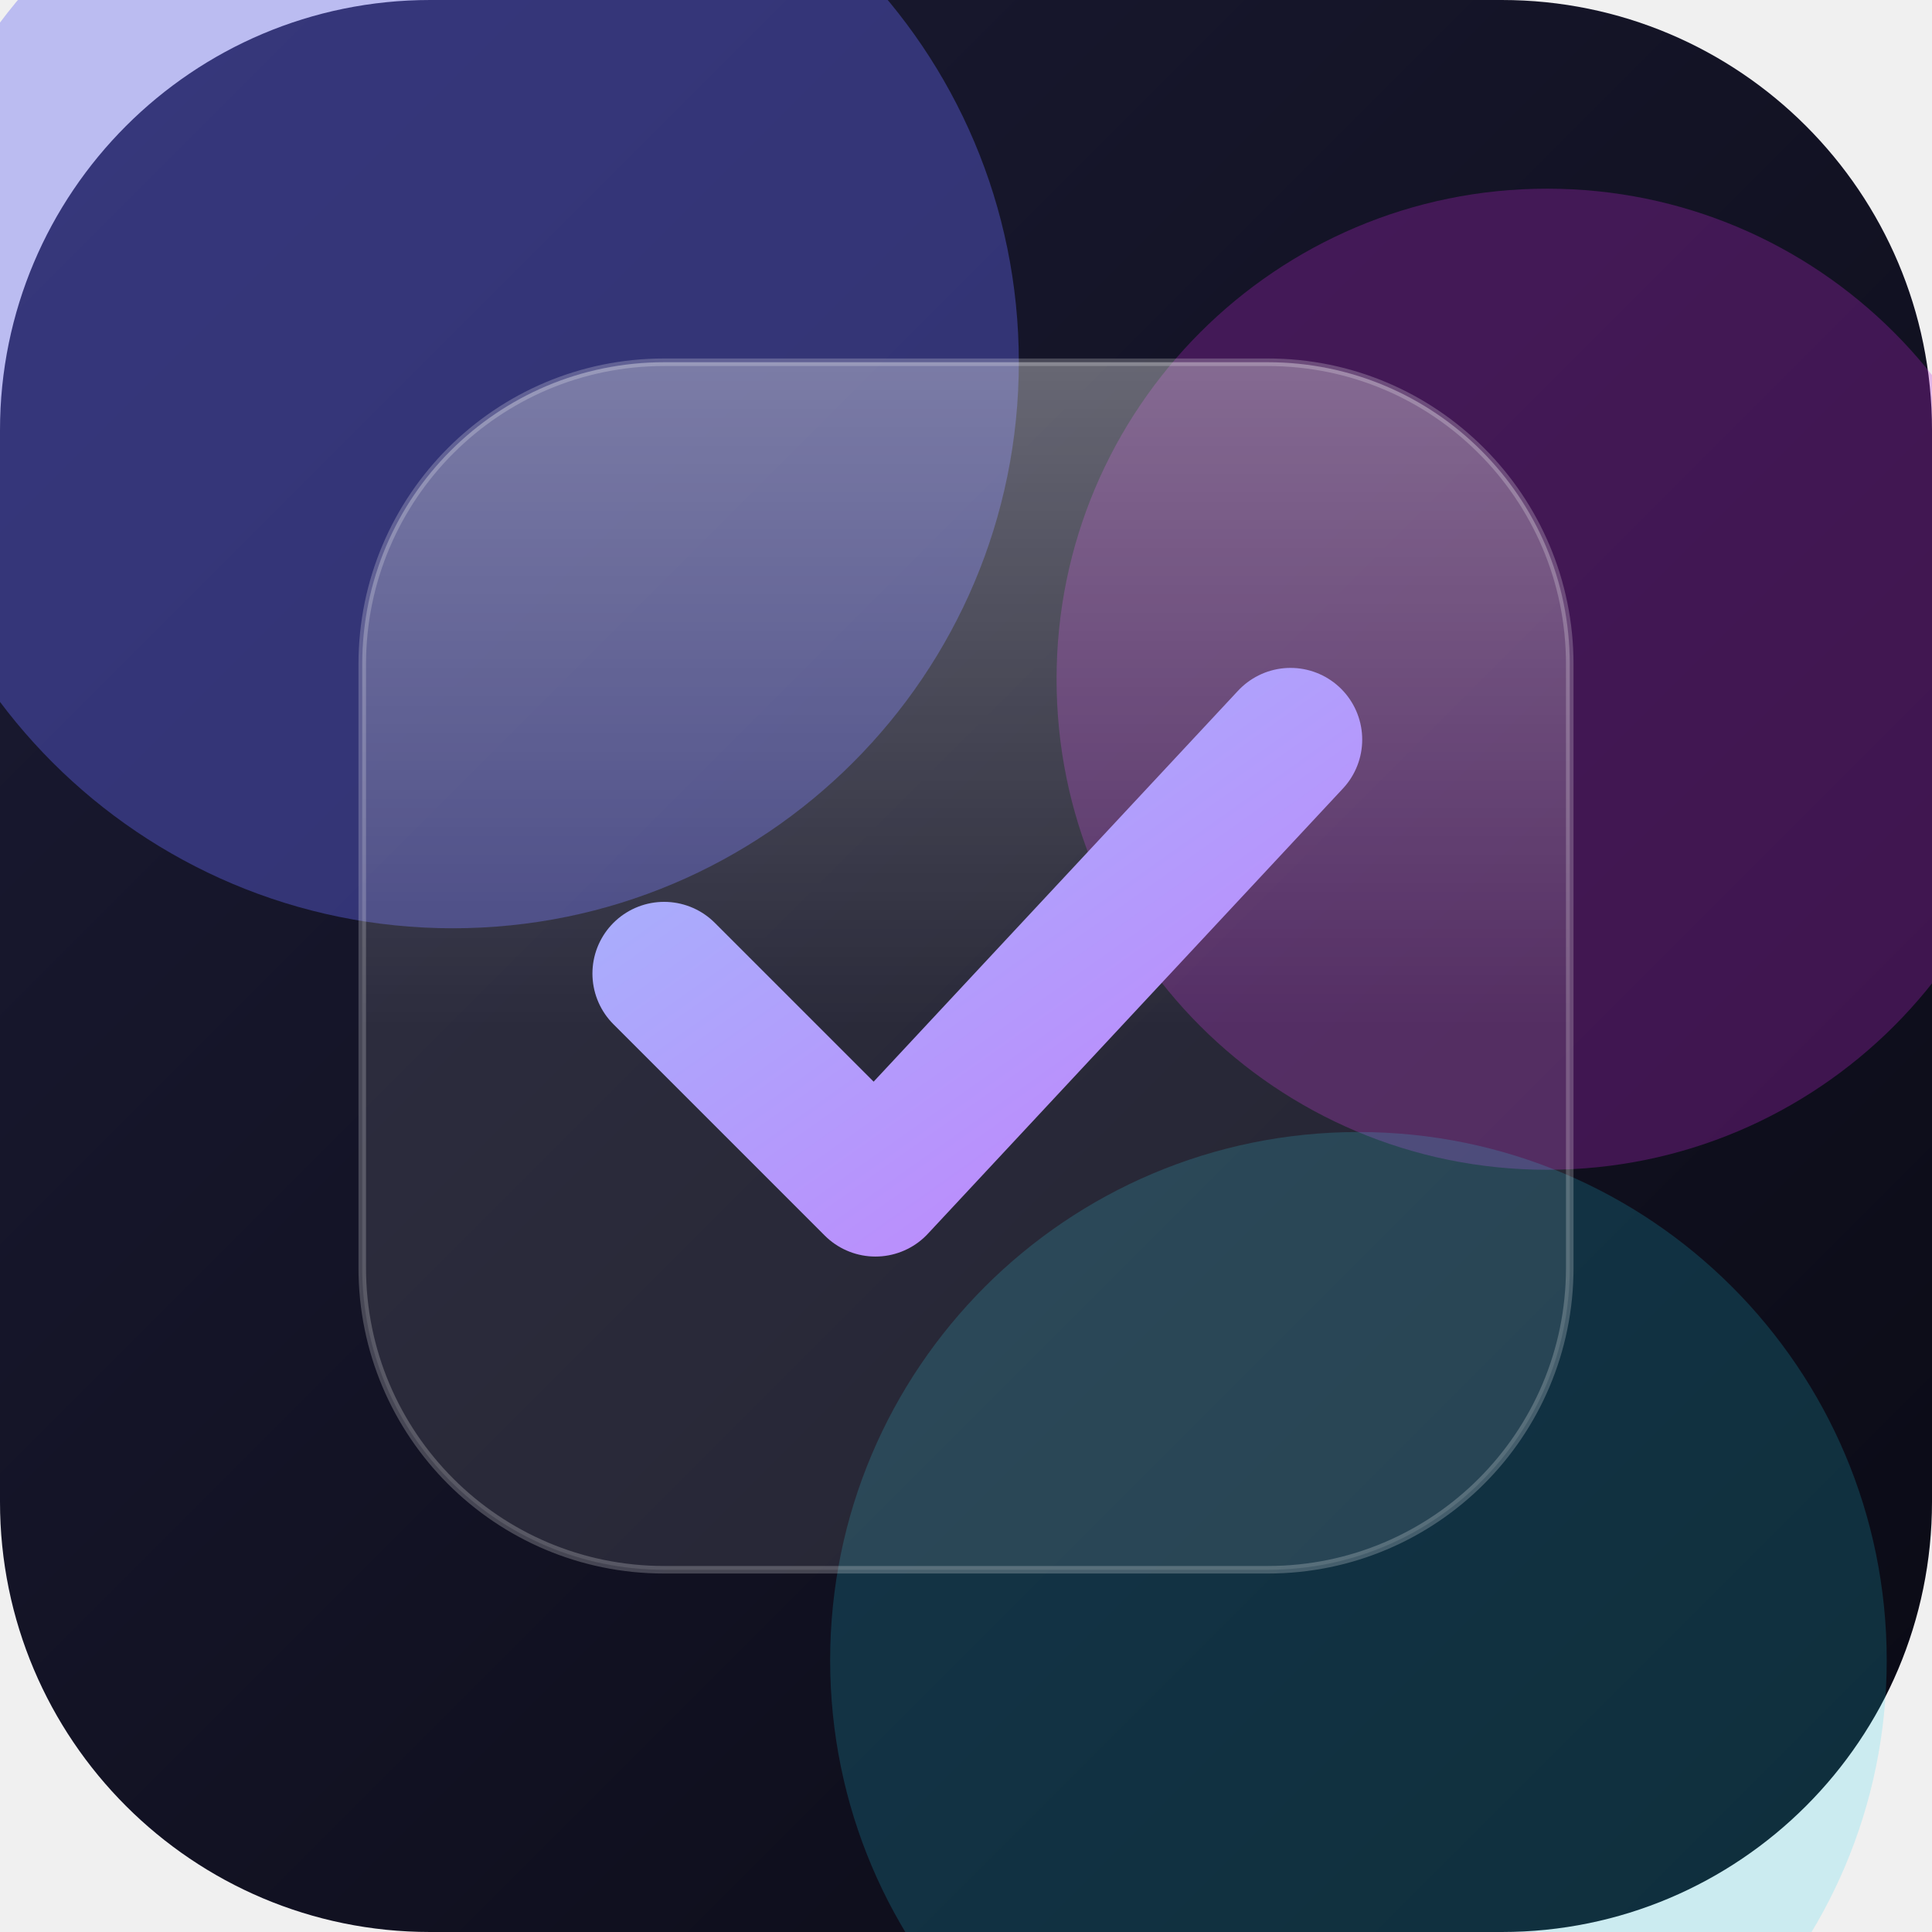
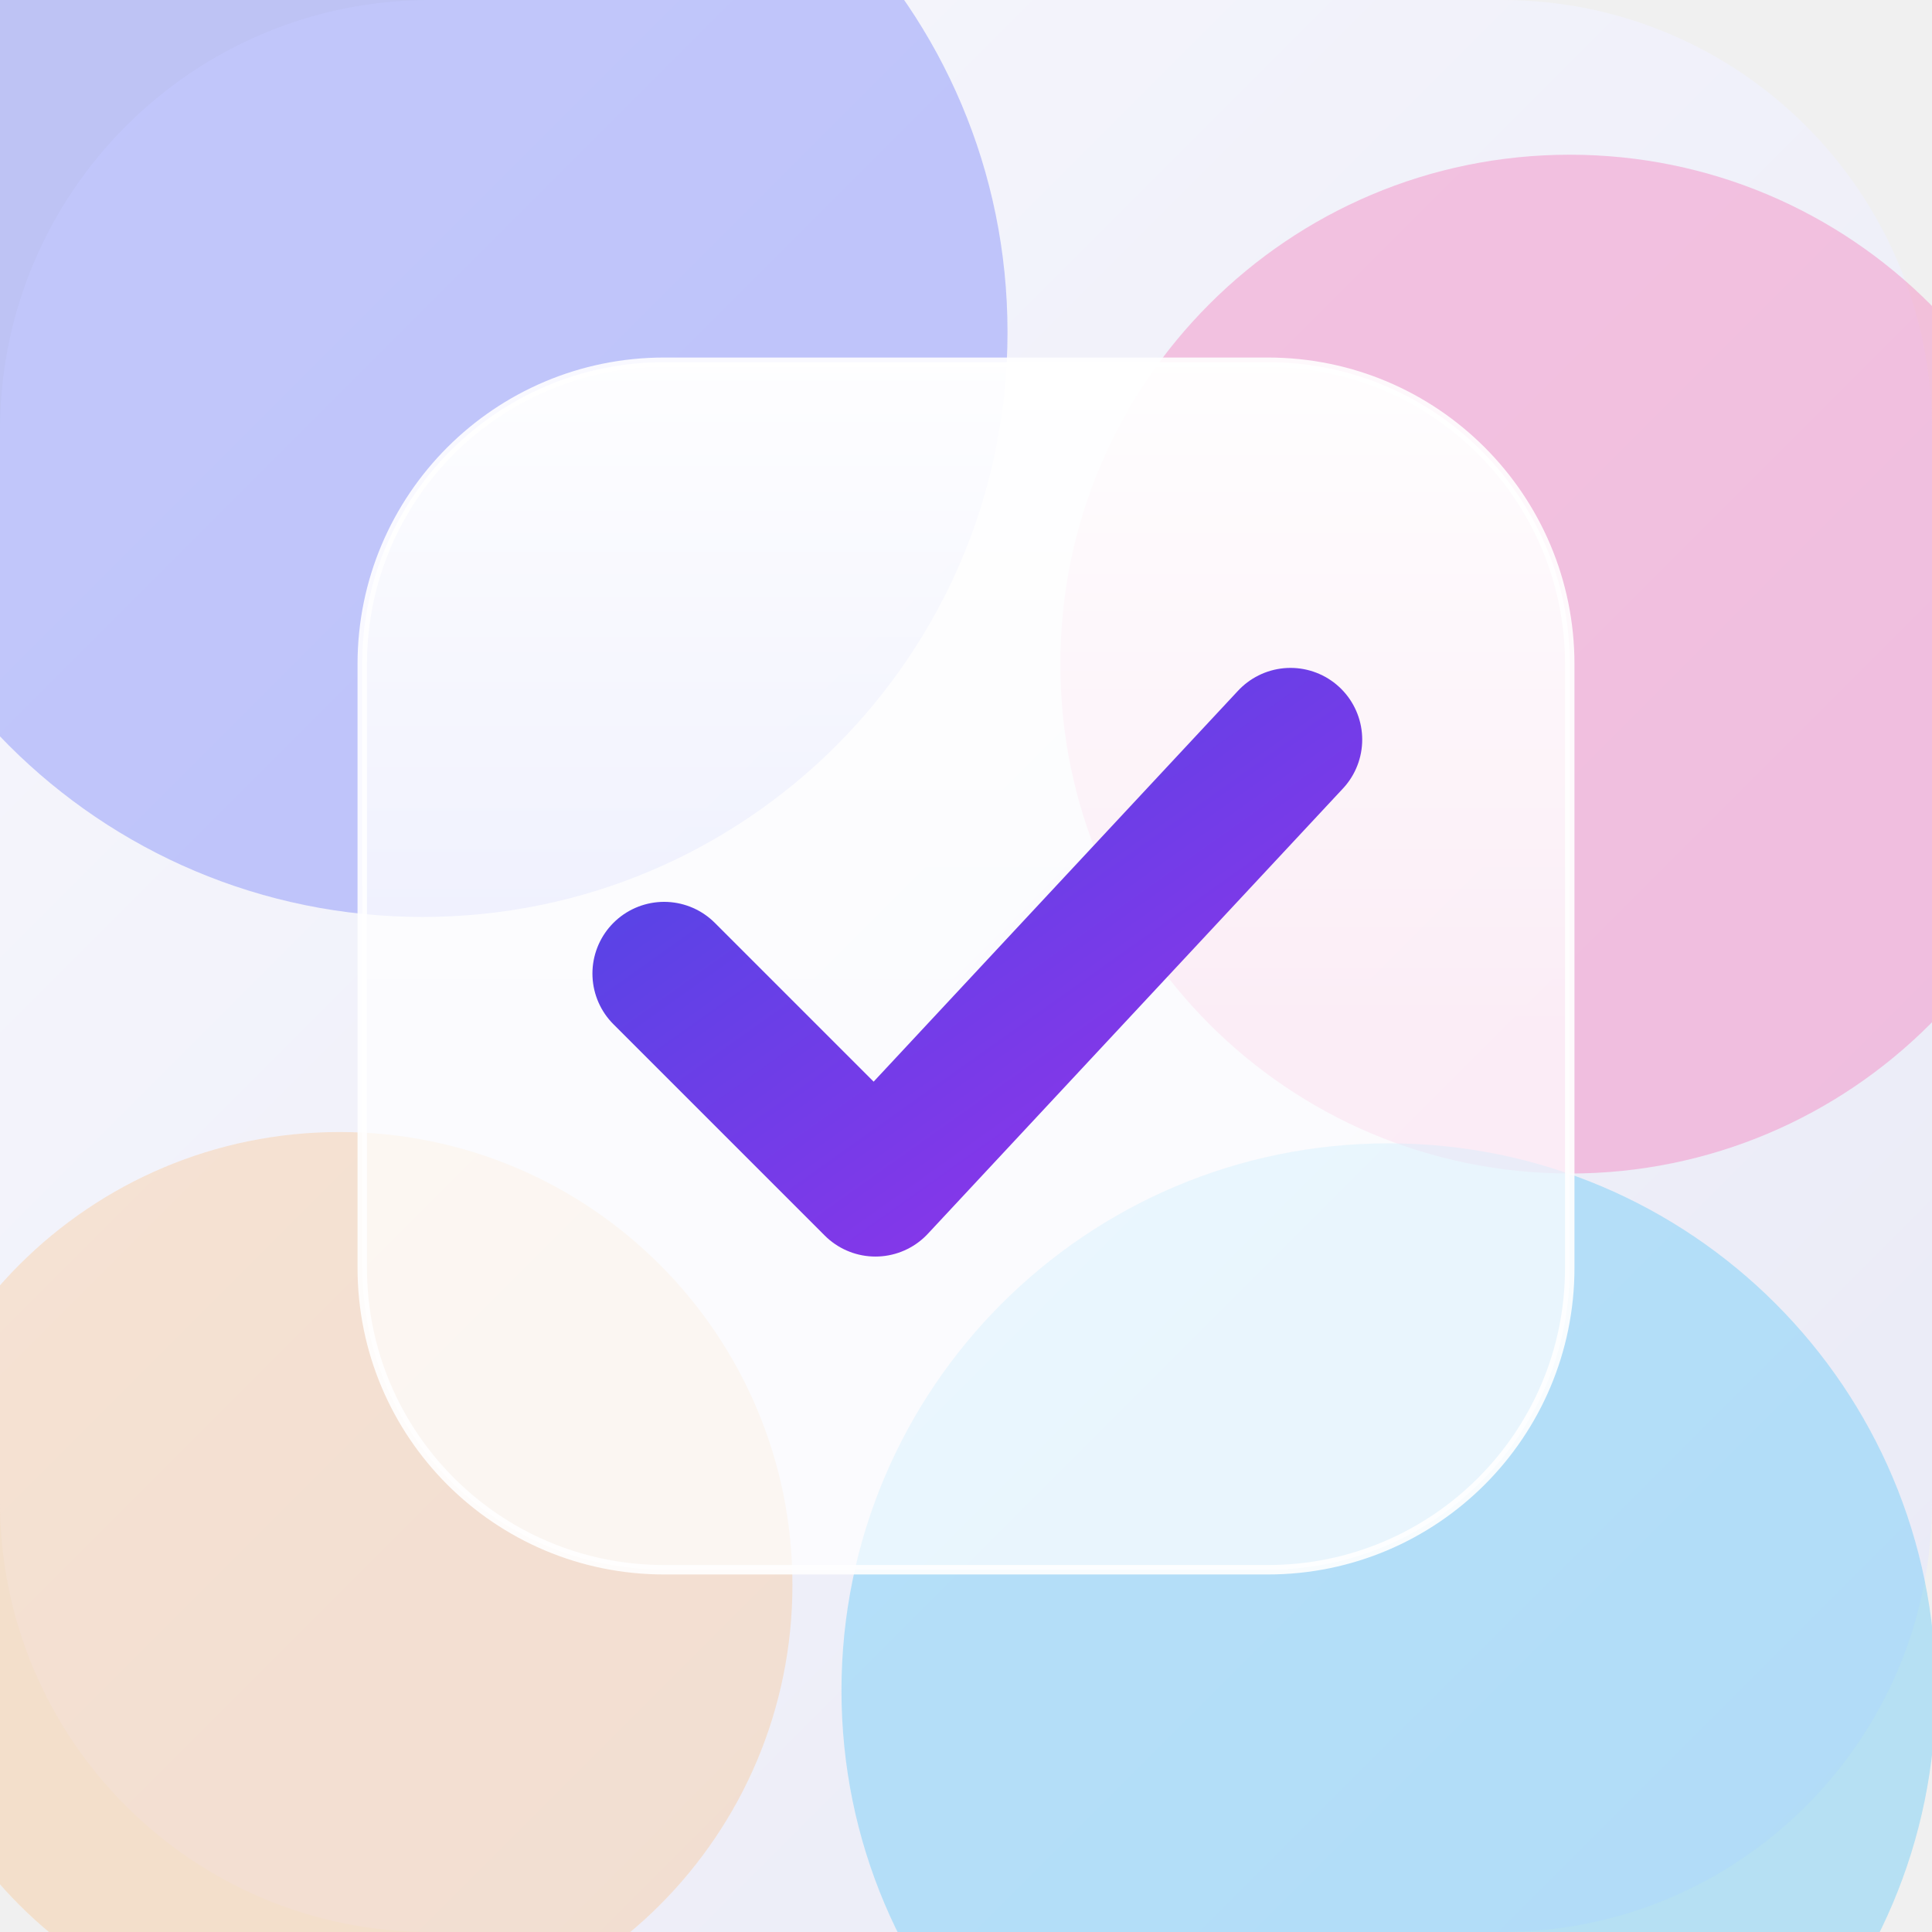
<svg xmlns="http://www.w3.org/2000/svg" viewBox="0 0 512 512">
  <defs>
    <linearGradient id="bg" x1="0%" y1="0%" x2="100%" y2="100%">
-       <stop offset="0%" stop-color="#1b1b34" />
-       <stop offset="100%" stop-color="#0a0a14" />
+       <stop offset="0%" stop-color="#f7f7fd" />
+       <stop offset="100%" stop-color="#e9eaf6" />
    </linearGradient>
    <linearGradient id="mark" x1="0%" y1="0%" x2="100%" y2="100%">
-       <stop offset="0%" stop-color="#a5b4fc" />
-       <stop offset="100%" stop-color="#c084fc" />
+       <stop offset="0%" stop-color="#4f46e5" />
+       <stop offset="100%" stop-color="#9333ea" />
    </linearGradient>
    <linearGradient id="edge" x1="0%" y1="0%" x2="0%" y2="100%">
-       <stop offset="0%" stop-color="#ffffff" stop-opacity=".28" />
-       <stop offset="55%" stop-color="#ffffff" stop-opacity="0" />
+       <stop offset="0%" stop-color="#ffffff" stop-opacity=".95" />
+       <stop offset="55%" stop-color="#ffffff" stop-opacity=".25" />
    </linearGradient>
  </defs>
  <rect width="512" height="512" rx="114" fill="url(#bg)" />
-   <circle cx="120" cy="96" r="150" fill="#6366f1" opacity=".38" />
-   <circle cx="410" cy="180" r="130" fill="#c026d3" opacity=".28" />
-   <circle cx="360" cy="440" r="140" fill="#22d3ee" opacity=".18" />
-   <rect x="96" y="96" width="320" height="320" rx="80" fill="#ffffff" fill-opacity=".10" stroke="#ffffff" stroke-opacity=".22" stroke-width="2" />
+   <circle cx="112" cy="88" r="155" fill="#818cf8" opacity=".45" />
+   <circle cx="416" cy="176" r="135" fill="#f472b6" opacity=".38" />
+   <circle cx="368" cy="448" r="145" fill="#38bdf8" opacity=".32" />
+   <circle cx="90" cy="420" r="120" fill="#fdba74" opacity=".30" />
+   <rect x="96" y="96" width="320" height="320" rx="80" fill="#ffffff" fill-opacity=".62" stroke="#ffffff" stroke-opacity=".9" stroke-width="2.5" />
  <rect x="96" y="96" width="320" height="320" rx="80" fill="url(#edge)" />
  <path d="M176 258 L232 314 L342 196" fill="none" stroke="url(#mark)" stroke-width="38" stroke-linecap="round" stroke-linejoin="round" />
</svg>
